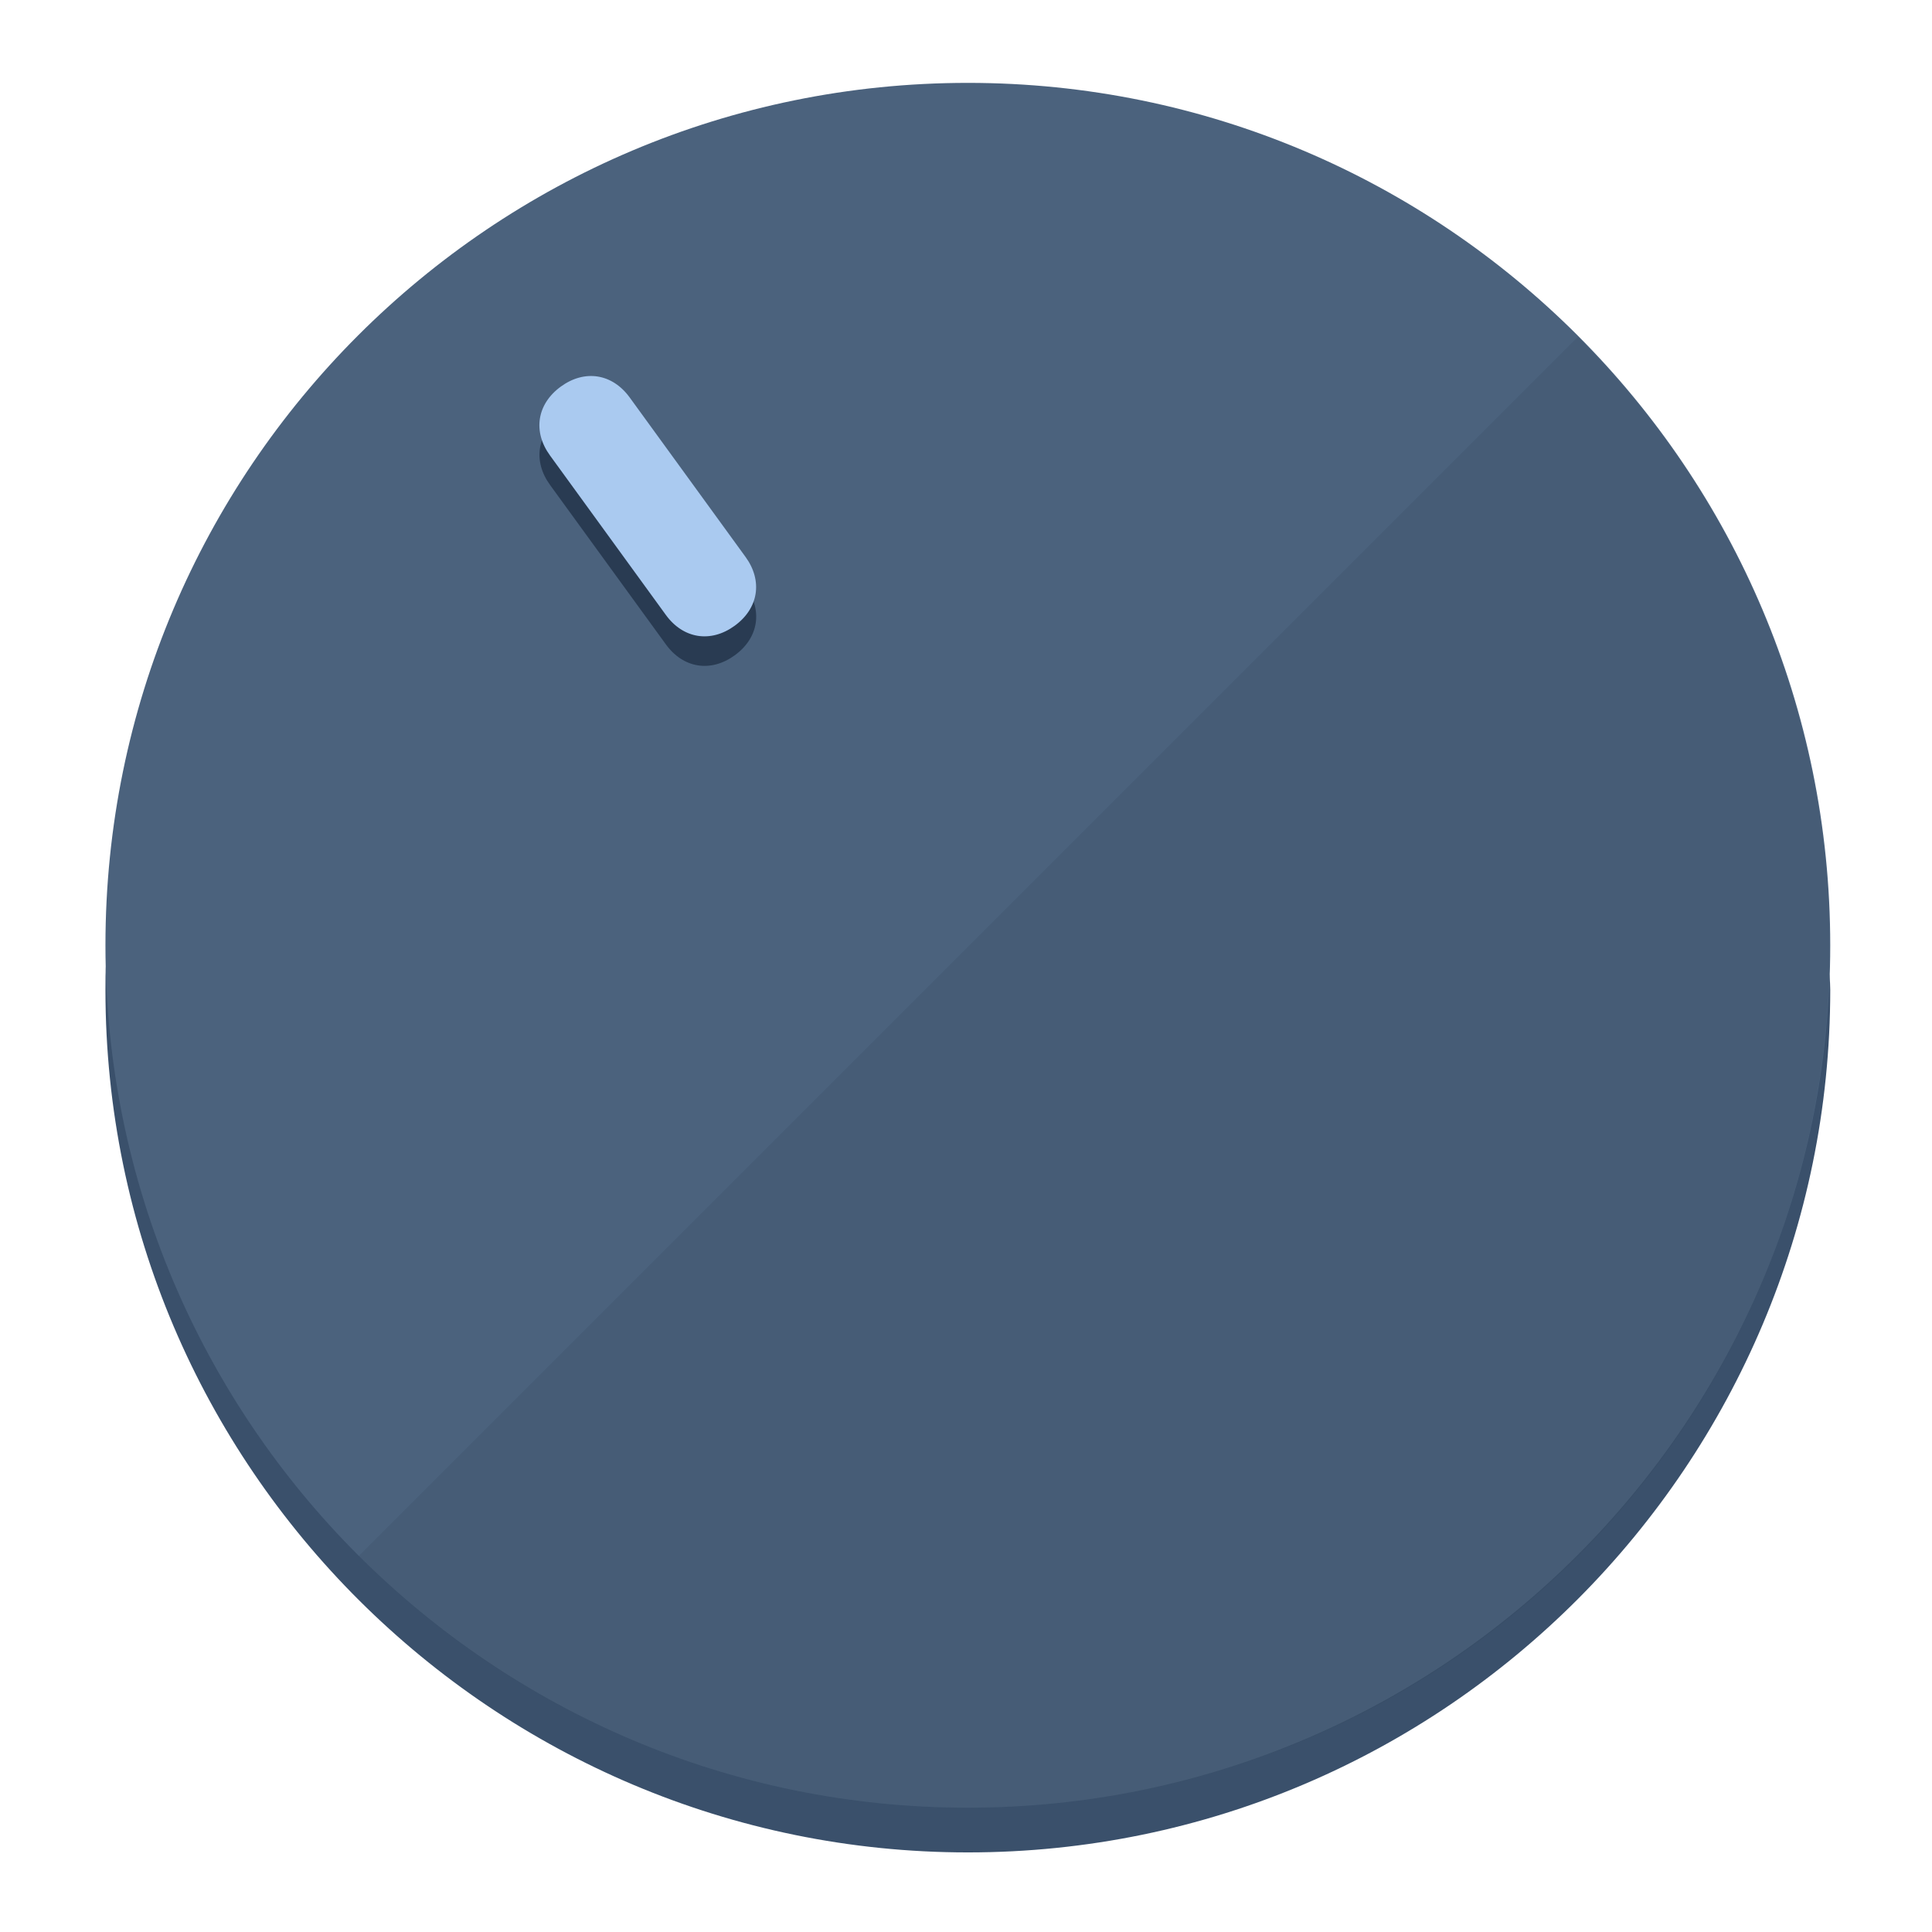
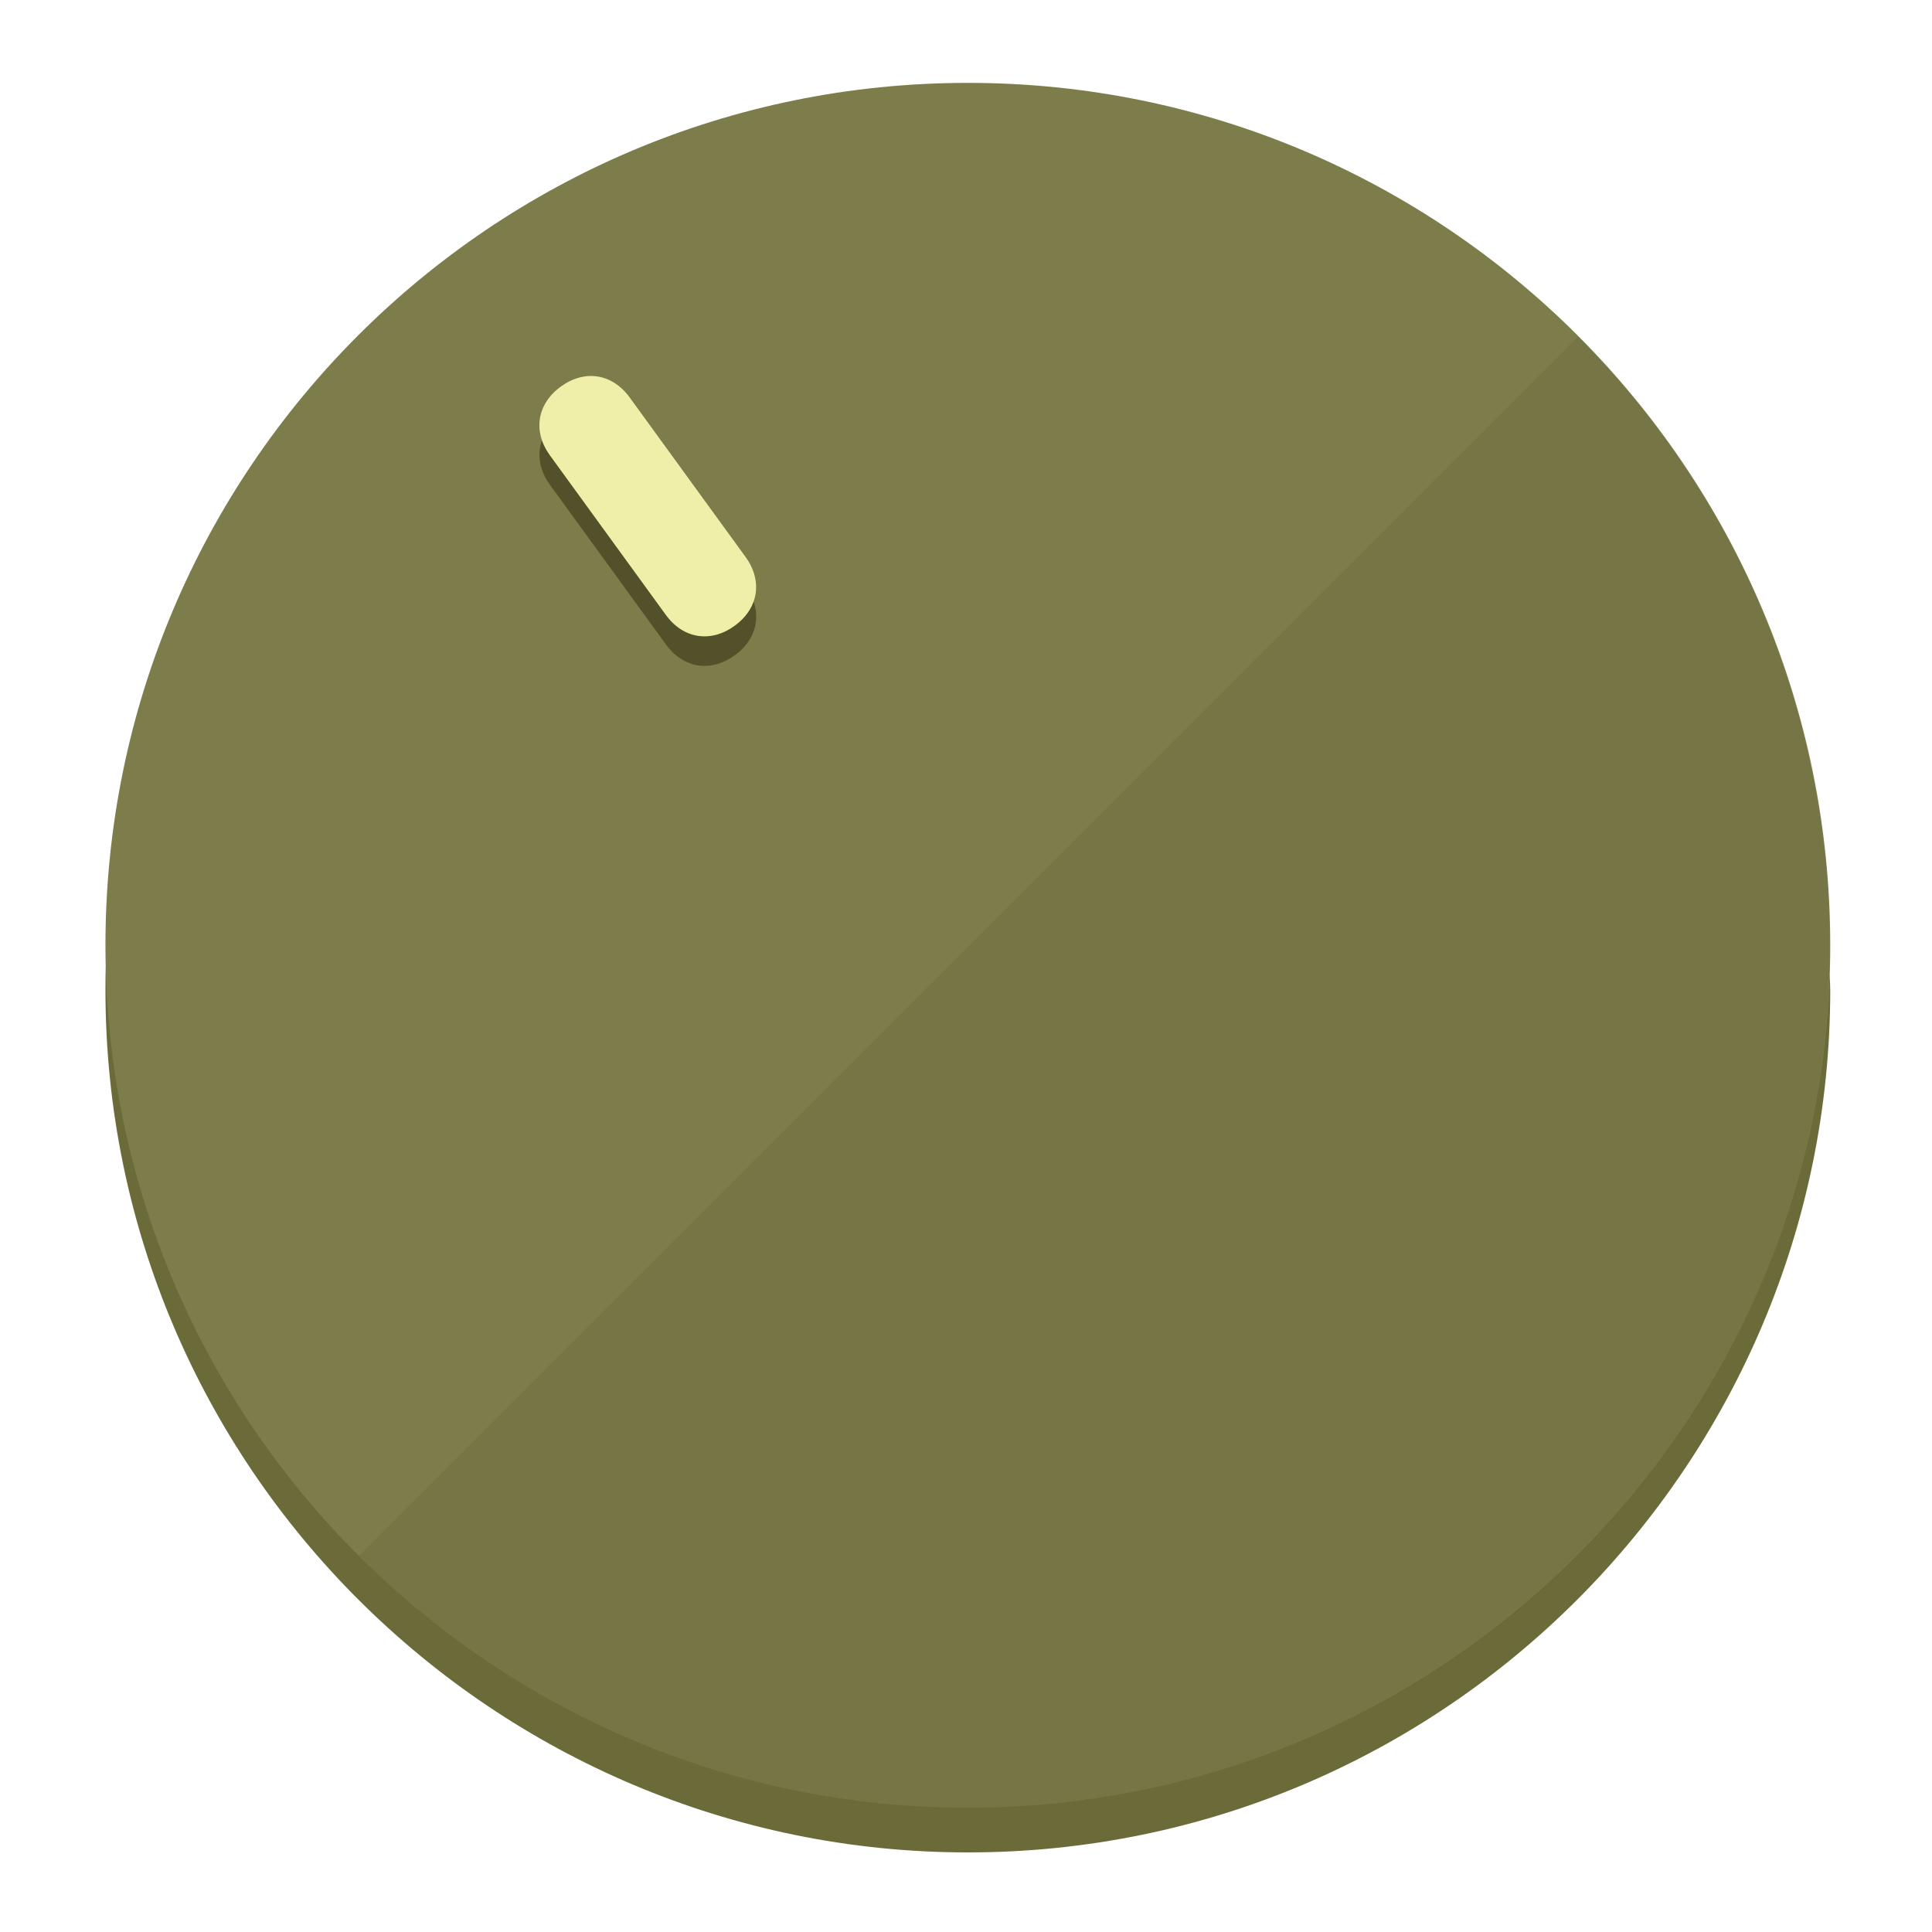
<svg xmlns="http://www.w3.org/2000/svg" height="120px" width="120px" version="1.1" id="Layer_1" viewBox="0 0 496.8 496.8" xml:space="preserve">
  <defs id="defs23" />
  <g id="g3158">
-     <path style="display:inline;fill:#3A506B;fill-opacity:1;stroke-width:1.584" d="m 248.875,445.92 c 116.582,0 212.89,-91.238 220.493,-205.286 0,5.069 1.267,8.87 1.267,13.939 0,121.651 -98.842,221.76 -221.76,221.76 -121.651,0 -221.76,-98.842 -221.76,-221.76 0,-5.069 0,-8.87 1.267,-13.939 7.603,114.048 103.91,205.286 220.493,205.286 z" id="path8" />
-     <circle style="display:inline;fill:#4B627D;fill-opacity:1;stroke-width:1.584" cx="248.875" cy="243.071" r="221.76" id="circle12" />
-     <path style="display:inline;fill:#293B52;fill-opacity:0.154;stroke-width:1.587" d="m 405.744,86.606 c 86.308,86.308 86.308,227.193 0,313.5 -86.308,86.308 -227.193,86.308 -313.5,0" id="path14" />
+     <path style="display:inline;fill:#6B6B3A;fill-opacity:1;stroke-width:1.584" d="m 248.875,445.92 c 116.582,0 212.89,-91.238 220.493,-205.286 0,5.069 1.267,8.87 1.267,13.939 0,121.651 -98.842,221.76 -221.76,221.76 -121.651,0 -221.76,-98.842 -221.76,-221.76 0,-5.069 0,-8.87 1.267,-13.939 7.603,114.048 103.91,205.286 220.493,205.286 z" id="path8" />
+     <circle style="display:inline;fill:#7D7C4B;fill-opacity:1;stroke-width:1.584" cx="248.875" cy="243.071" r="221.76" id="circle12" />
+     <path style="display:inline;fill:#525129;fill-opacity:0.154;stroke-width:1.587" d="m 405.744,86.606 c 86.308,86.308 86.308,227.193 0,313.5 -86.308,86.308 -227.193,86.308 -313.5,0" id="path14" />
  </g>
  <g id="g3198">
    <circle style="display:none;fill:#000000;fill-opacity:0;stroke-width:1.584" cx="57.84" cy="343.108" r="221.76" id="circle12-3" transform="rotate(-36)" />
-     <path style="display:inline;fill:#293B52;fill-opacity:1;stroke-width:1.584" d="m 191.735,150.81 c 4.469,6.151 3.348,13.231 -2.803,17.7 v 0 c -6.151,4.469 -13.231,3.348 -17.7,-2.803 L 141.437,124.699 c -4.469,-6.151 -3.348,-13.231 2.803,-17.7 v 0 c 6.151,-4.469 13.231,-3.348 17.7,2.803 z" id="path3789" />
-     <path style="display:inline;fill:#AACAF0;stroke-width:1.584" d="m 191.713,143.214 c 4.469,6.151 3.348,13.231 -2.803,17.7 v 0 c -6.151,4.469 -13.231,3.348 -17.7,-2.803 L 141.416,117.103 c -4.469,-6.151 -3.348,-13.231 2.803,-17.7 v 0 c 6.151,-4.469 13.231,-3.348 17.7,2.803 z" id="path915" />
+     <path style="display:inline;fill:#525129;fill-opacity:1;stroke-width:1.584" d="m 191.735,150.81 c 4.469,6.151 3.348,13.231 -2.803,17.7 v 0 c -6.151,4.469 -13.231,3.348 -17.7,-2.803 L 141.437,124.699 c -4.469,-6.151 -3.348,-13.231 2.803,-17.7 v 0 c 6.151,-4.469 13.231,-3.348 17.7,2.803 z" id="path3789" />
+     <path style="display:inline;fill:#F0EFAA;stroke-width:1.584" d="m 191.713,143.214 c 4.469,6.151 3.348,13.231 -2.803,17.7 v 0 c -6.151,4.469 -13.231,3.348 -17.7,-2.803 L 141.416,117.103 c -4.469,-6.151 -3.348,-13.231 2.803,-17.7 v 0 c 6.151,-4.469 13.231,-3.348 17.7,2.803 z" id="path915" />
  </g>
</svg>
